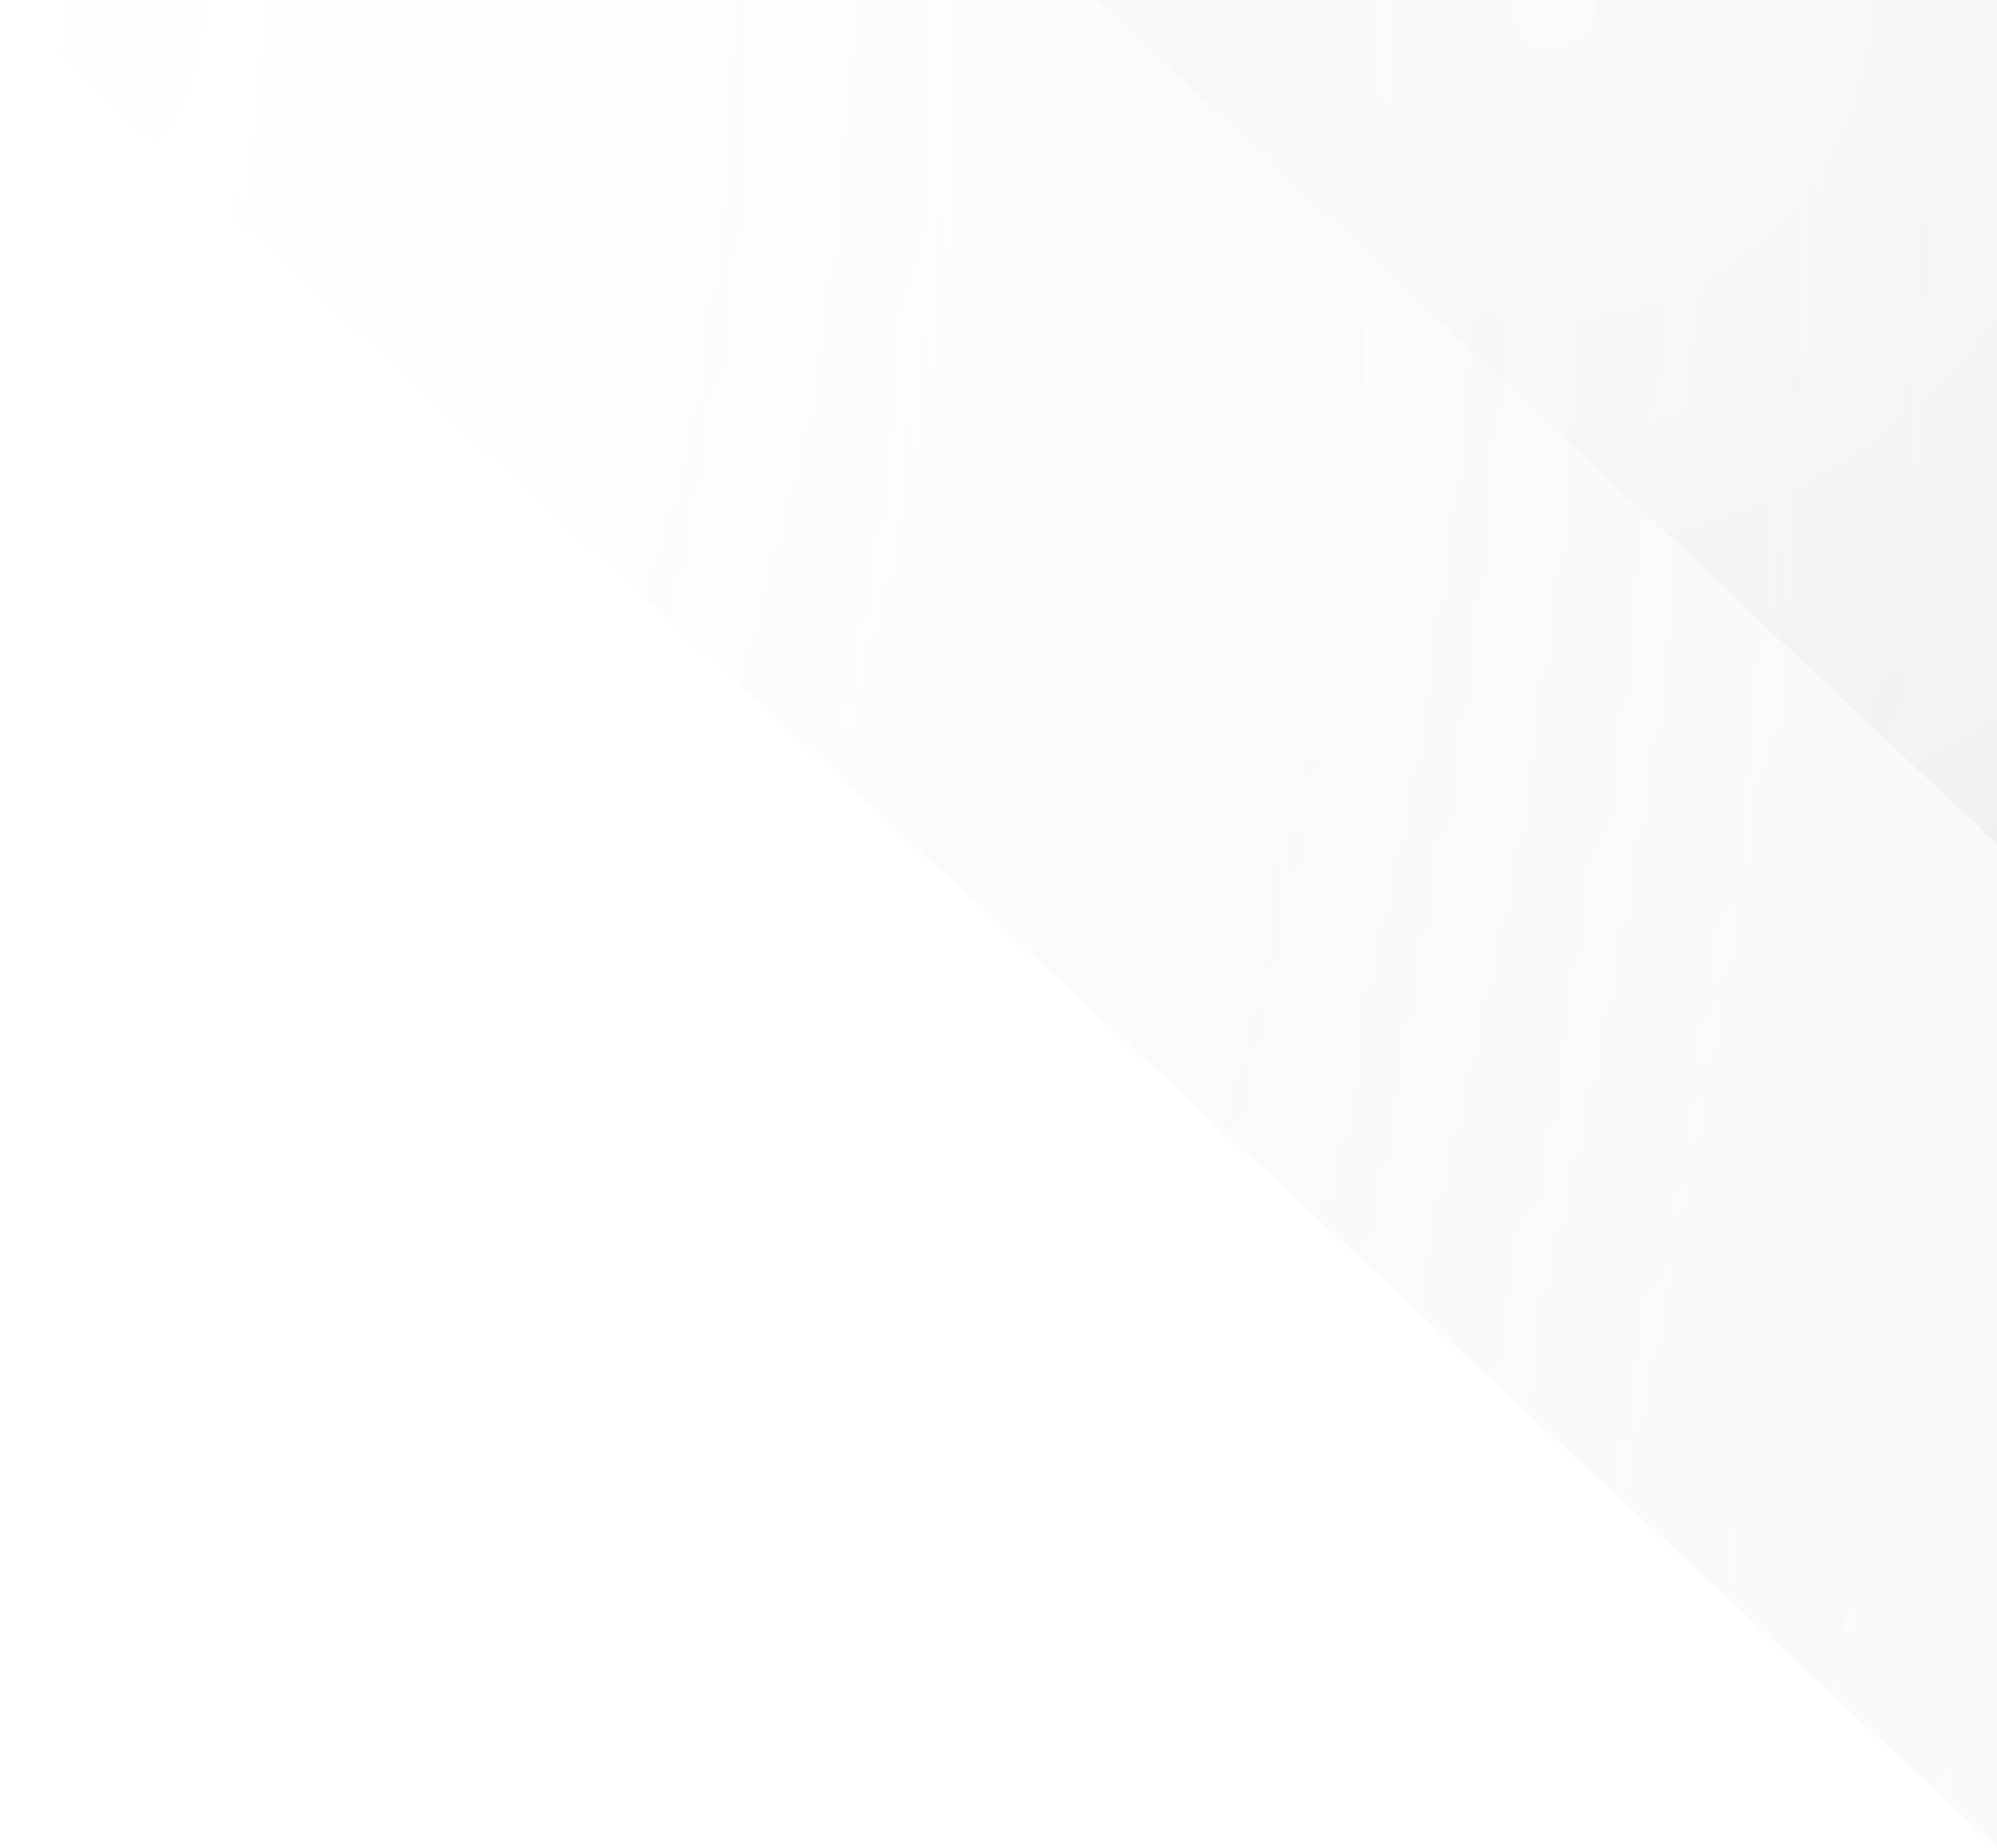
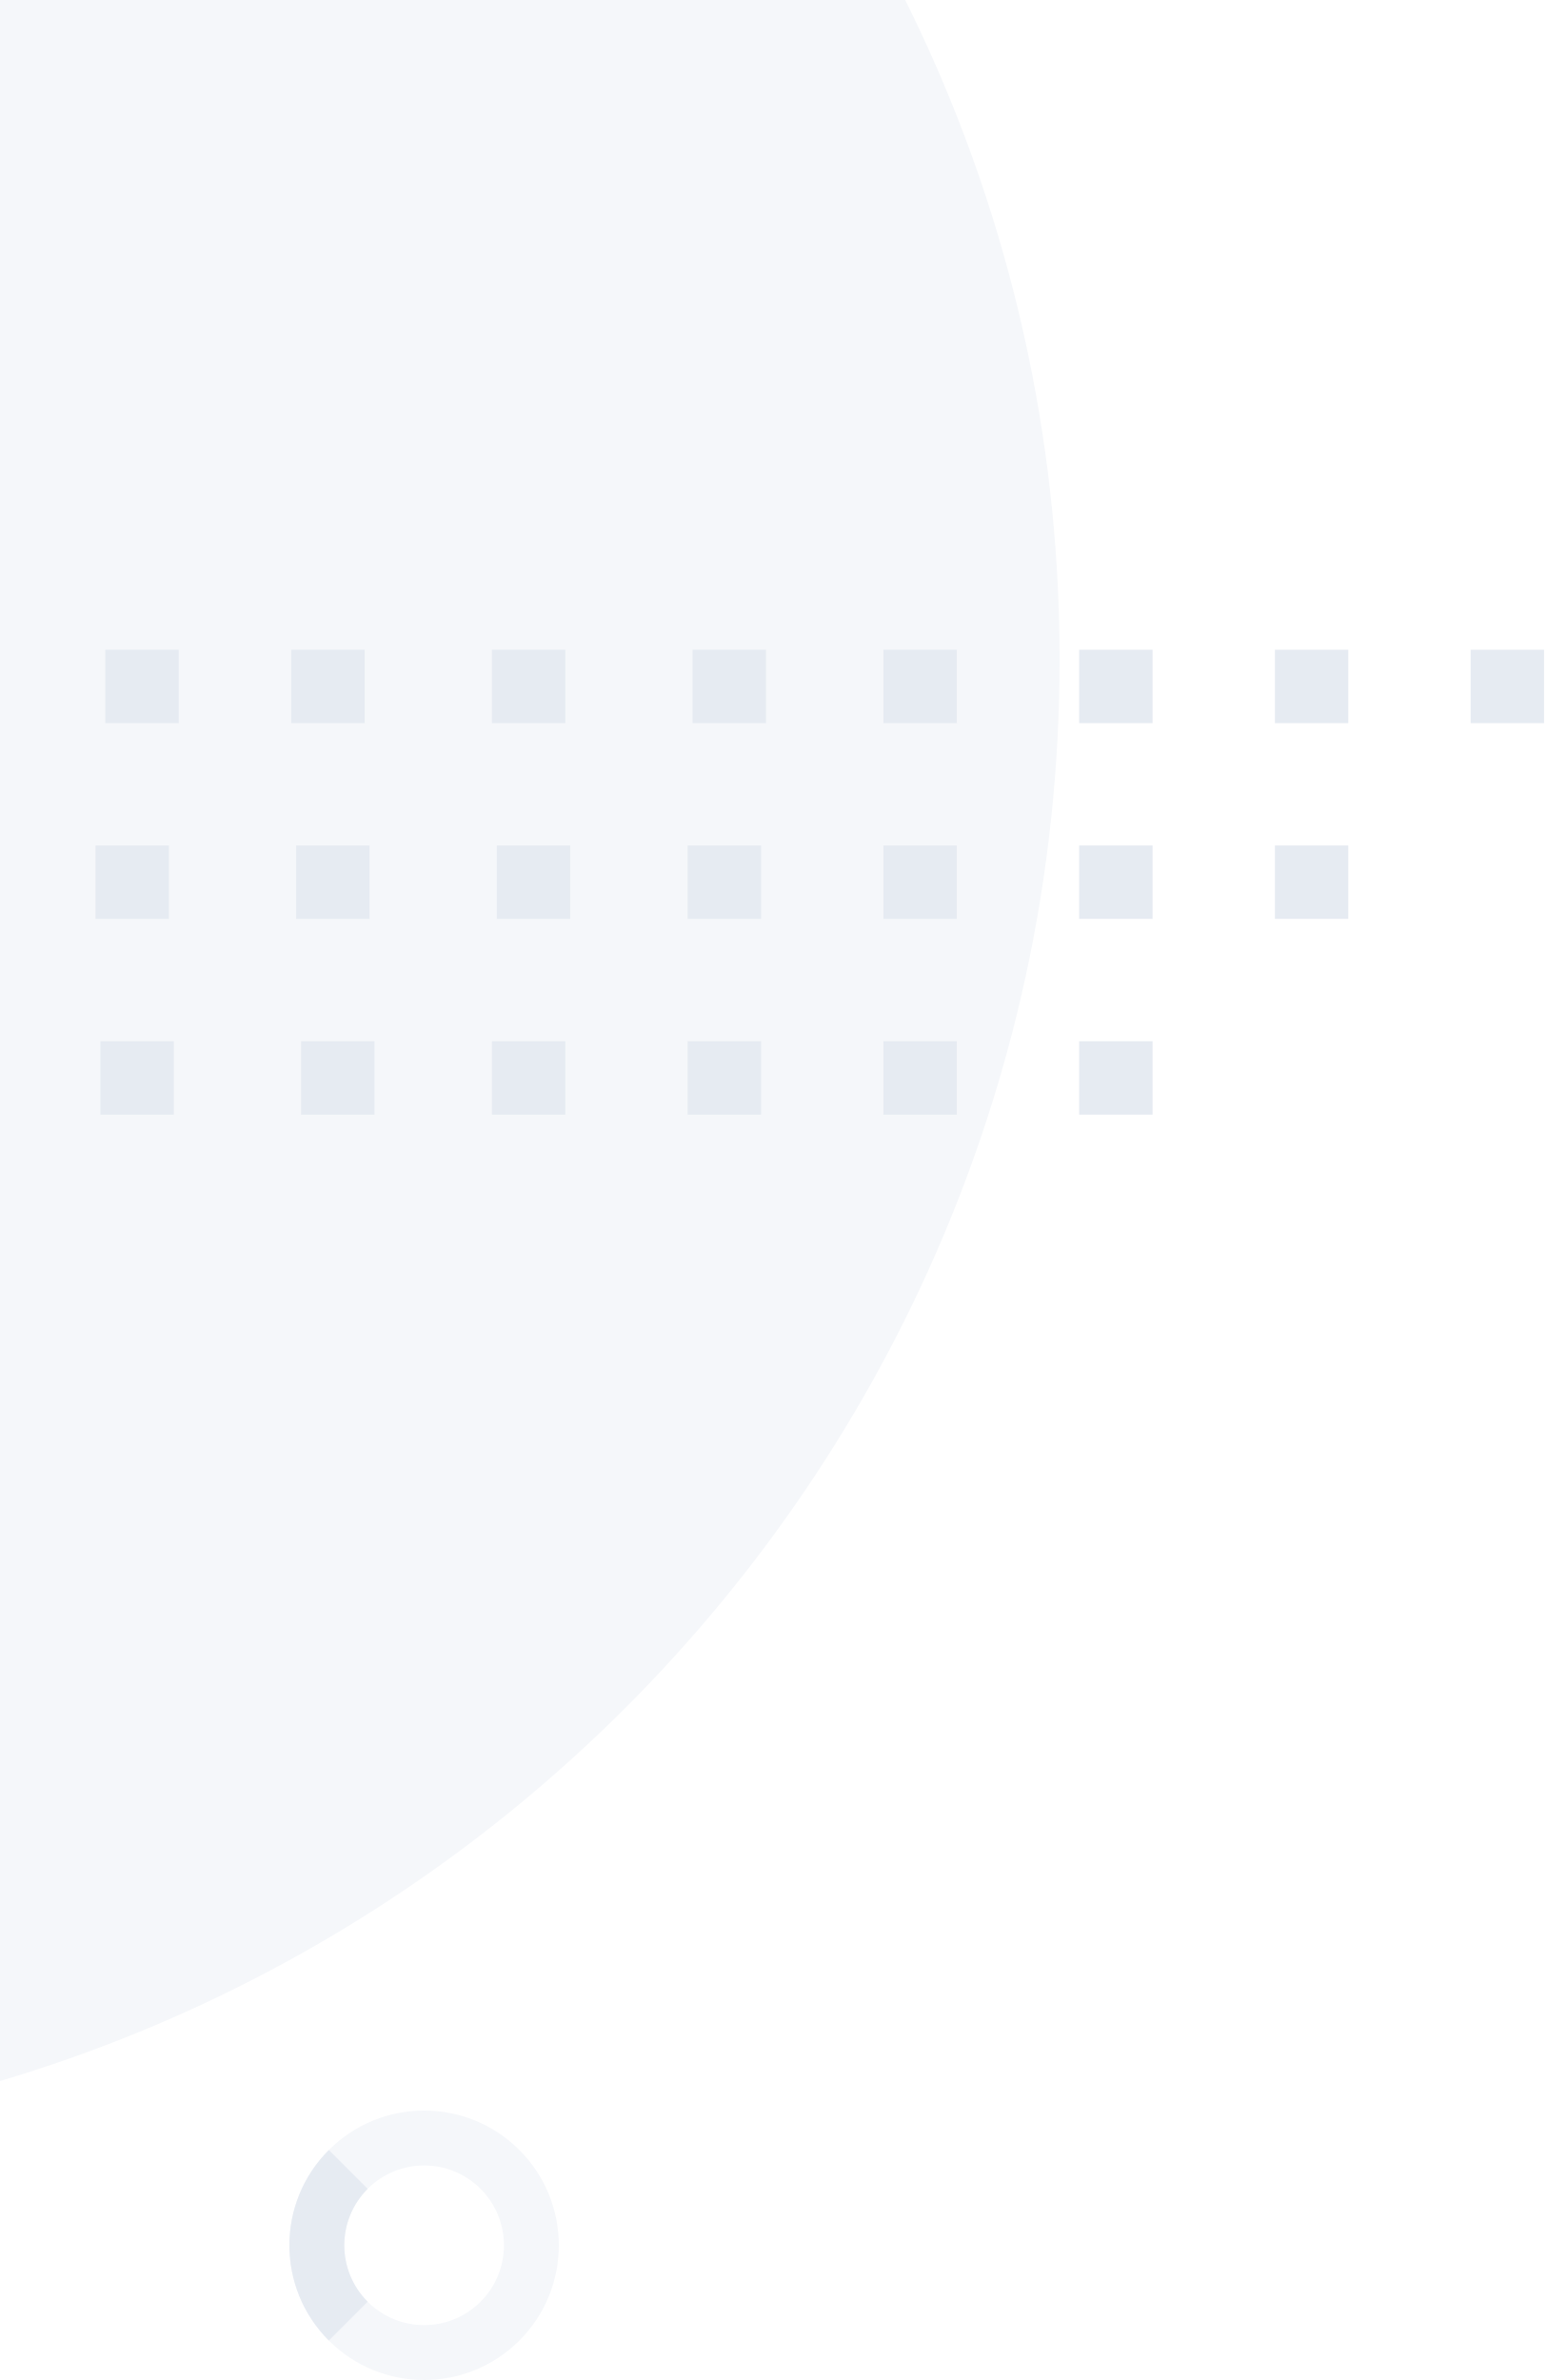
- <svg xmlns="http://www.w3.org/2000/svg" xmlns:xlink="http://www.w3.org/1999/xlink" width="400" height="370" viewBox="0 0 400 370">
-   <defs>
-     <linearGradient id="bg_top_branded-a" x1="10.793%" y1="50%" y2="50%">
-       <stop offset="0%" stop-color="#FFF" stop-opacity=".5" />
-       <stop offset="100%" stop-color="#E2E2E2" stop-opacity="0" />
-     </linearGradient>
-     <radialGradient id="bg_top_branded-c" cx="0%" cy="0%" r="147.266%" fx="0%" fy="0%" gradientTransform="matrix(.67904 .67904 -.62811 .7341 0 0)">
-       <stop offset="0%" stop-color="#FFF" stop-opacity=".5" />
-       <stop offset="100%" stop-opacity=".2" />
-     </radialGradient>
-     <polygon id="bg_top_branded-b" points="400 370 0 0 400 0" />
-     <linearGradient id="bg_top_branded-e" x1="0%" y1="35.11%" y2="0%">
-       <stop offset="0%" stop-color="#FFF" stop-opacity=".6" />
-       <stop offset="100%" stop-opacity="0" />
-     </linearGradient>
-     <radialGradient id="bg_top_branded-f" cy="0%" r="146.096%" fx="50%" fy="0%" gradientTransform="matrix(-.68448 .68448 -.64265 -.72903 .842 -.342)">
-       <stop offset="0%" stop-color="#FFF" stop-opacity=".7" />
-       <stop offset="100%" />
-     </radialGradient>
-     <polygon id="bg_top_branded-d" points="400 169 220 0 400 0" />
-   </defs>
+ <svg xmlns="http://www.w3.org/2000/svg" width="310" height="477" viewBox="0 0 310 477">
  <g fill="none" fill-rule="evenodd">
-     <g opacity=".1">
-       <use fill="url(#bg_top_branded-a)" xlink:href="#bg_top_branded-b" />
-       <use fill="url(#bg_top_branded-c)" xlink:href="#bg_top_branded-b" style="mix-blend-mode:overlay" />
-     </g>
-     <g opacity=".05">
-       <use fill="#F5F5F5" xlink:href="#bg_top_branded-d" />
-       <use fill="url(#bg_top_branded-e)" xlink:href="#bg_top_branded-d" style="mix-blend-mode:overlay" />
-       <use fill="url(#bg_top_branded-f)" xlink:href="#bg_top_branded-d" style="mix-blend-mode:darken" />
-     </g>
+     <path fill="#F5F7FA" fill-rule="nonzero" d="M-84.819,429.362 C79.309,429.362 212.362,296.309 212.362,132.181 C212.362,-31.948 79.309,-165 -84.819,-165 C-248.948,-165 -382,-31.948 -382,132.181 C-382,296.309 -248.948,429.362 -84.819,429.362 Z" />
+     <path fill="#E6EBF2" d="M191.765,208.683 L191.765,223.395 L177.053,223.395 L177.053,208.683 L191.765,208.683 Z M230.997,208.683 L230.997,223.395 L216.285,223.395 L216.285,208.683 L230.997,208.683 Z M152.533,208.683 L152.533,223.395 L137.821,223.395 L137.821,208.683 L152.533,208.683 Z M113.301,208.683 L113.301,223.395 L98.589,223.395 L98.589,208.683 L113.301,208.683 Z M75.05,208.683 L75.05,223.395 L60.339,223.395 L60.339,208.683 L75.05,208.683 Z M34.837,208.683 L34.837,223.395 L20.126,223.395 L20.126,208.683 L34.837,208.683 Z M230.997,169.451 L230.997,184.163 L216.285,184.163 L216.285,169.451 L230.997,169.451 Z M270.228,169.451 L270.228,184.163 L255.516,184.163 L255.516,169.451 L270.228,169.451 Z M191.765,169.451 L191.765,184.163 L177.053,184.163 L177.053,169.451 L191.765,169.451 Z M152.533,169.451 L152.533,184.163 L137.821,184.163 L137.821,169.451 L152.533,169.451 Z M114.282,169.451 L114.282,184.163 L99.57,184.163 L99.57,169.451 L114.282,169.451 Z M74.07,169.451 L74.07,184.163 L59.358,184.163 L59.358,169.451 L74.07,169.451 Z M33.857,169.451 L33.857,184.163 L19.145,184.163 L19.145,169.451 L33.857,169.451 Z M270.228,130.219 L270.228,144.931 L255.516,144.931 L255.516,130.219 L270.228,130.219 Z M309.46,130.219 L309.46,144.931 L294.748,144.931 L294.748,130.219 L309.46,130.219 Z M230.997,130.219 L230.997,144.931 L216.285,144.931 L216.285,130.219 L230.997,130.219 Z M191.765,130.219 L191.765,144.931 L177.053,144.931 L177.053,130.219 L191.765,130.219 Z M153.514,130.219 L153.514,144.931 L138.802,144.931 L138.802,130.219 L153.514,130.219 Z M113.301,130.219 L113.301,144.931 L98.589,144.931 L98.589,130.219 L113.301,130.219 Z M73.089,130.219 L73.089,144.931 L58.377,144.931 L58.377,130.219 L73.089,130.219 Z M35.818,130.219 L35.818,144.931 L21.106,144.931 L21.106,130.219 L35.818,130.219 Z" />
+     <path fill="#F5F7FA" fill-rule="nonzero" d="M65.908,430.908 C76.452,420.364 93.548,420.364 104.092,430.908 C114.636,441.452 114.636,458.548 104.092,469.092 C93.548,479.636 76.452,479.636 65.908,469.092 C55.364,458.548 55.364,441.452 65.908,430.908 Z M96.314,438.686 C90.065,432.438 79.935,432.438 73.686,438.686 C67.438,444.935 67.438,455.065 73.686,461.314 C79.935,467.562 90.065,467.562 96.314,461.314 C102.562,455.065 102.562,444.935 96.314,438.686 Z" />
+     <path fill="#E6EBF2" fill-rule="nonzero" d="M65.908,430.908 C55.364,441.452 55.364,458.548 65.908,469.092 L73.686,461.314 C67.438,455.065 67.438,444.935 73.686,438.686 L65.908,430.908 Z" />
  </g>
</svg>
